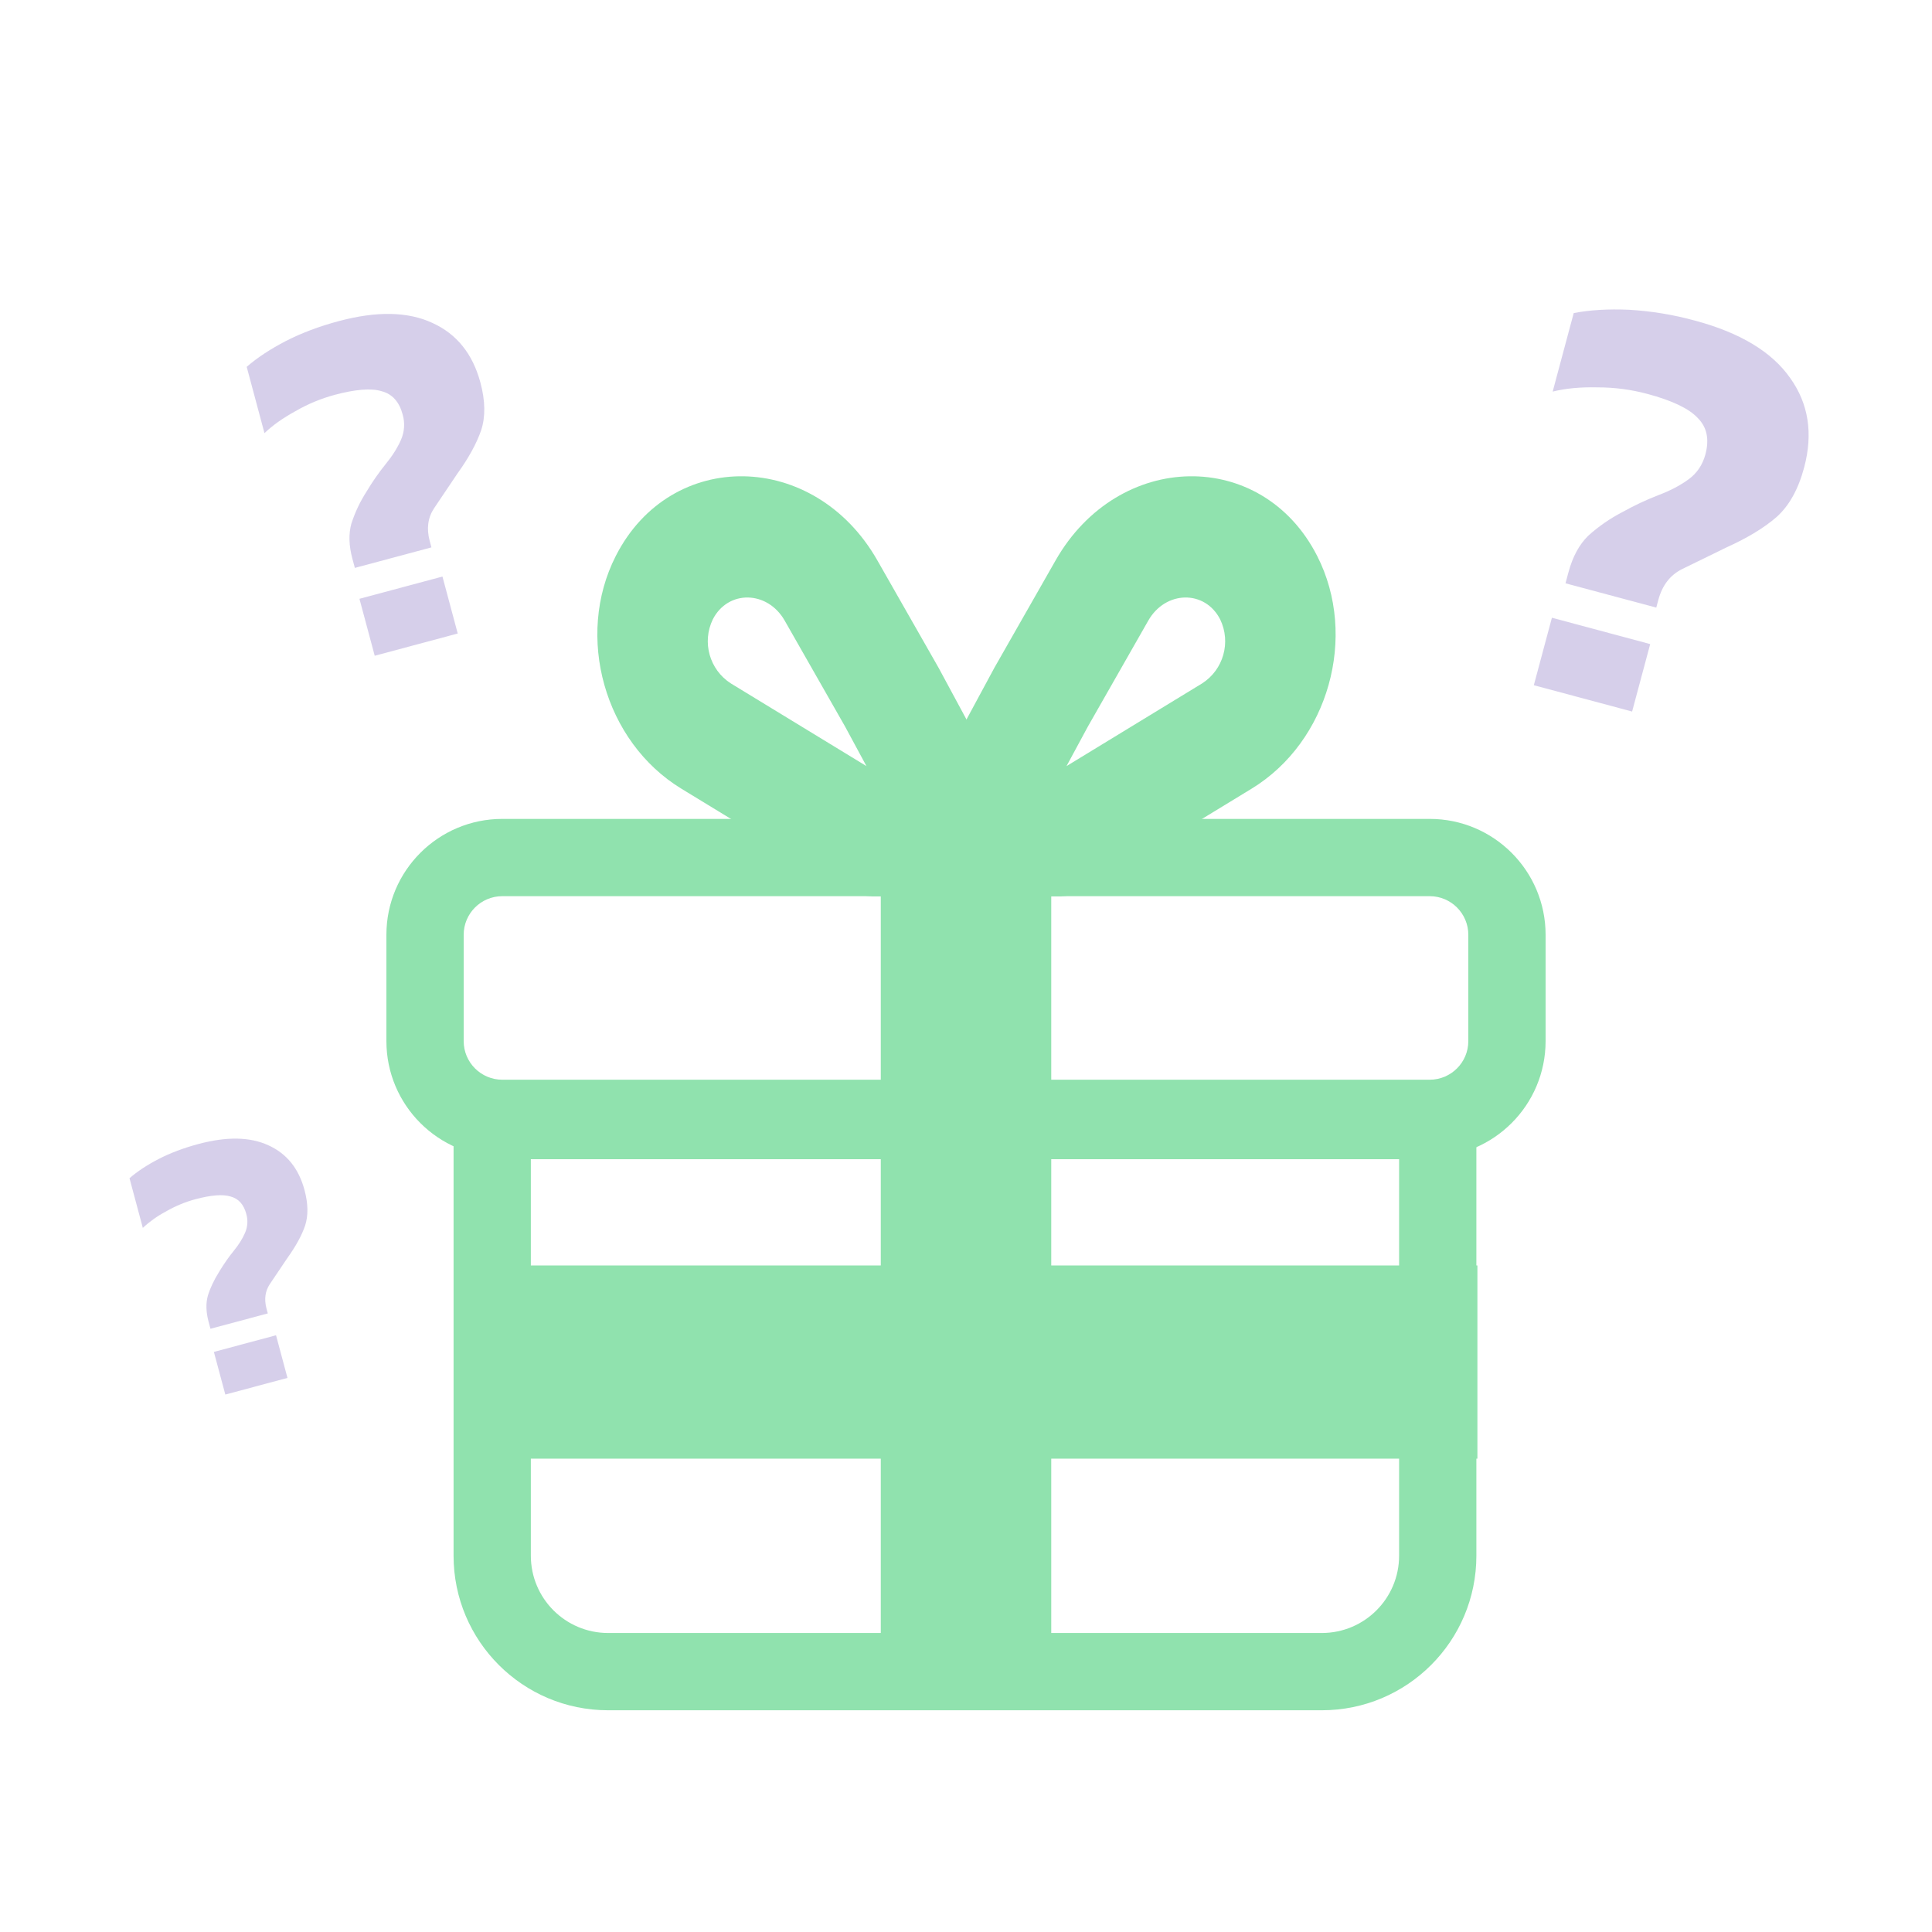
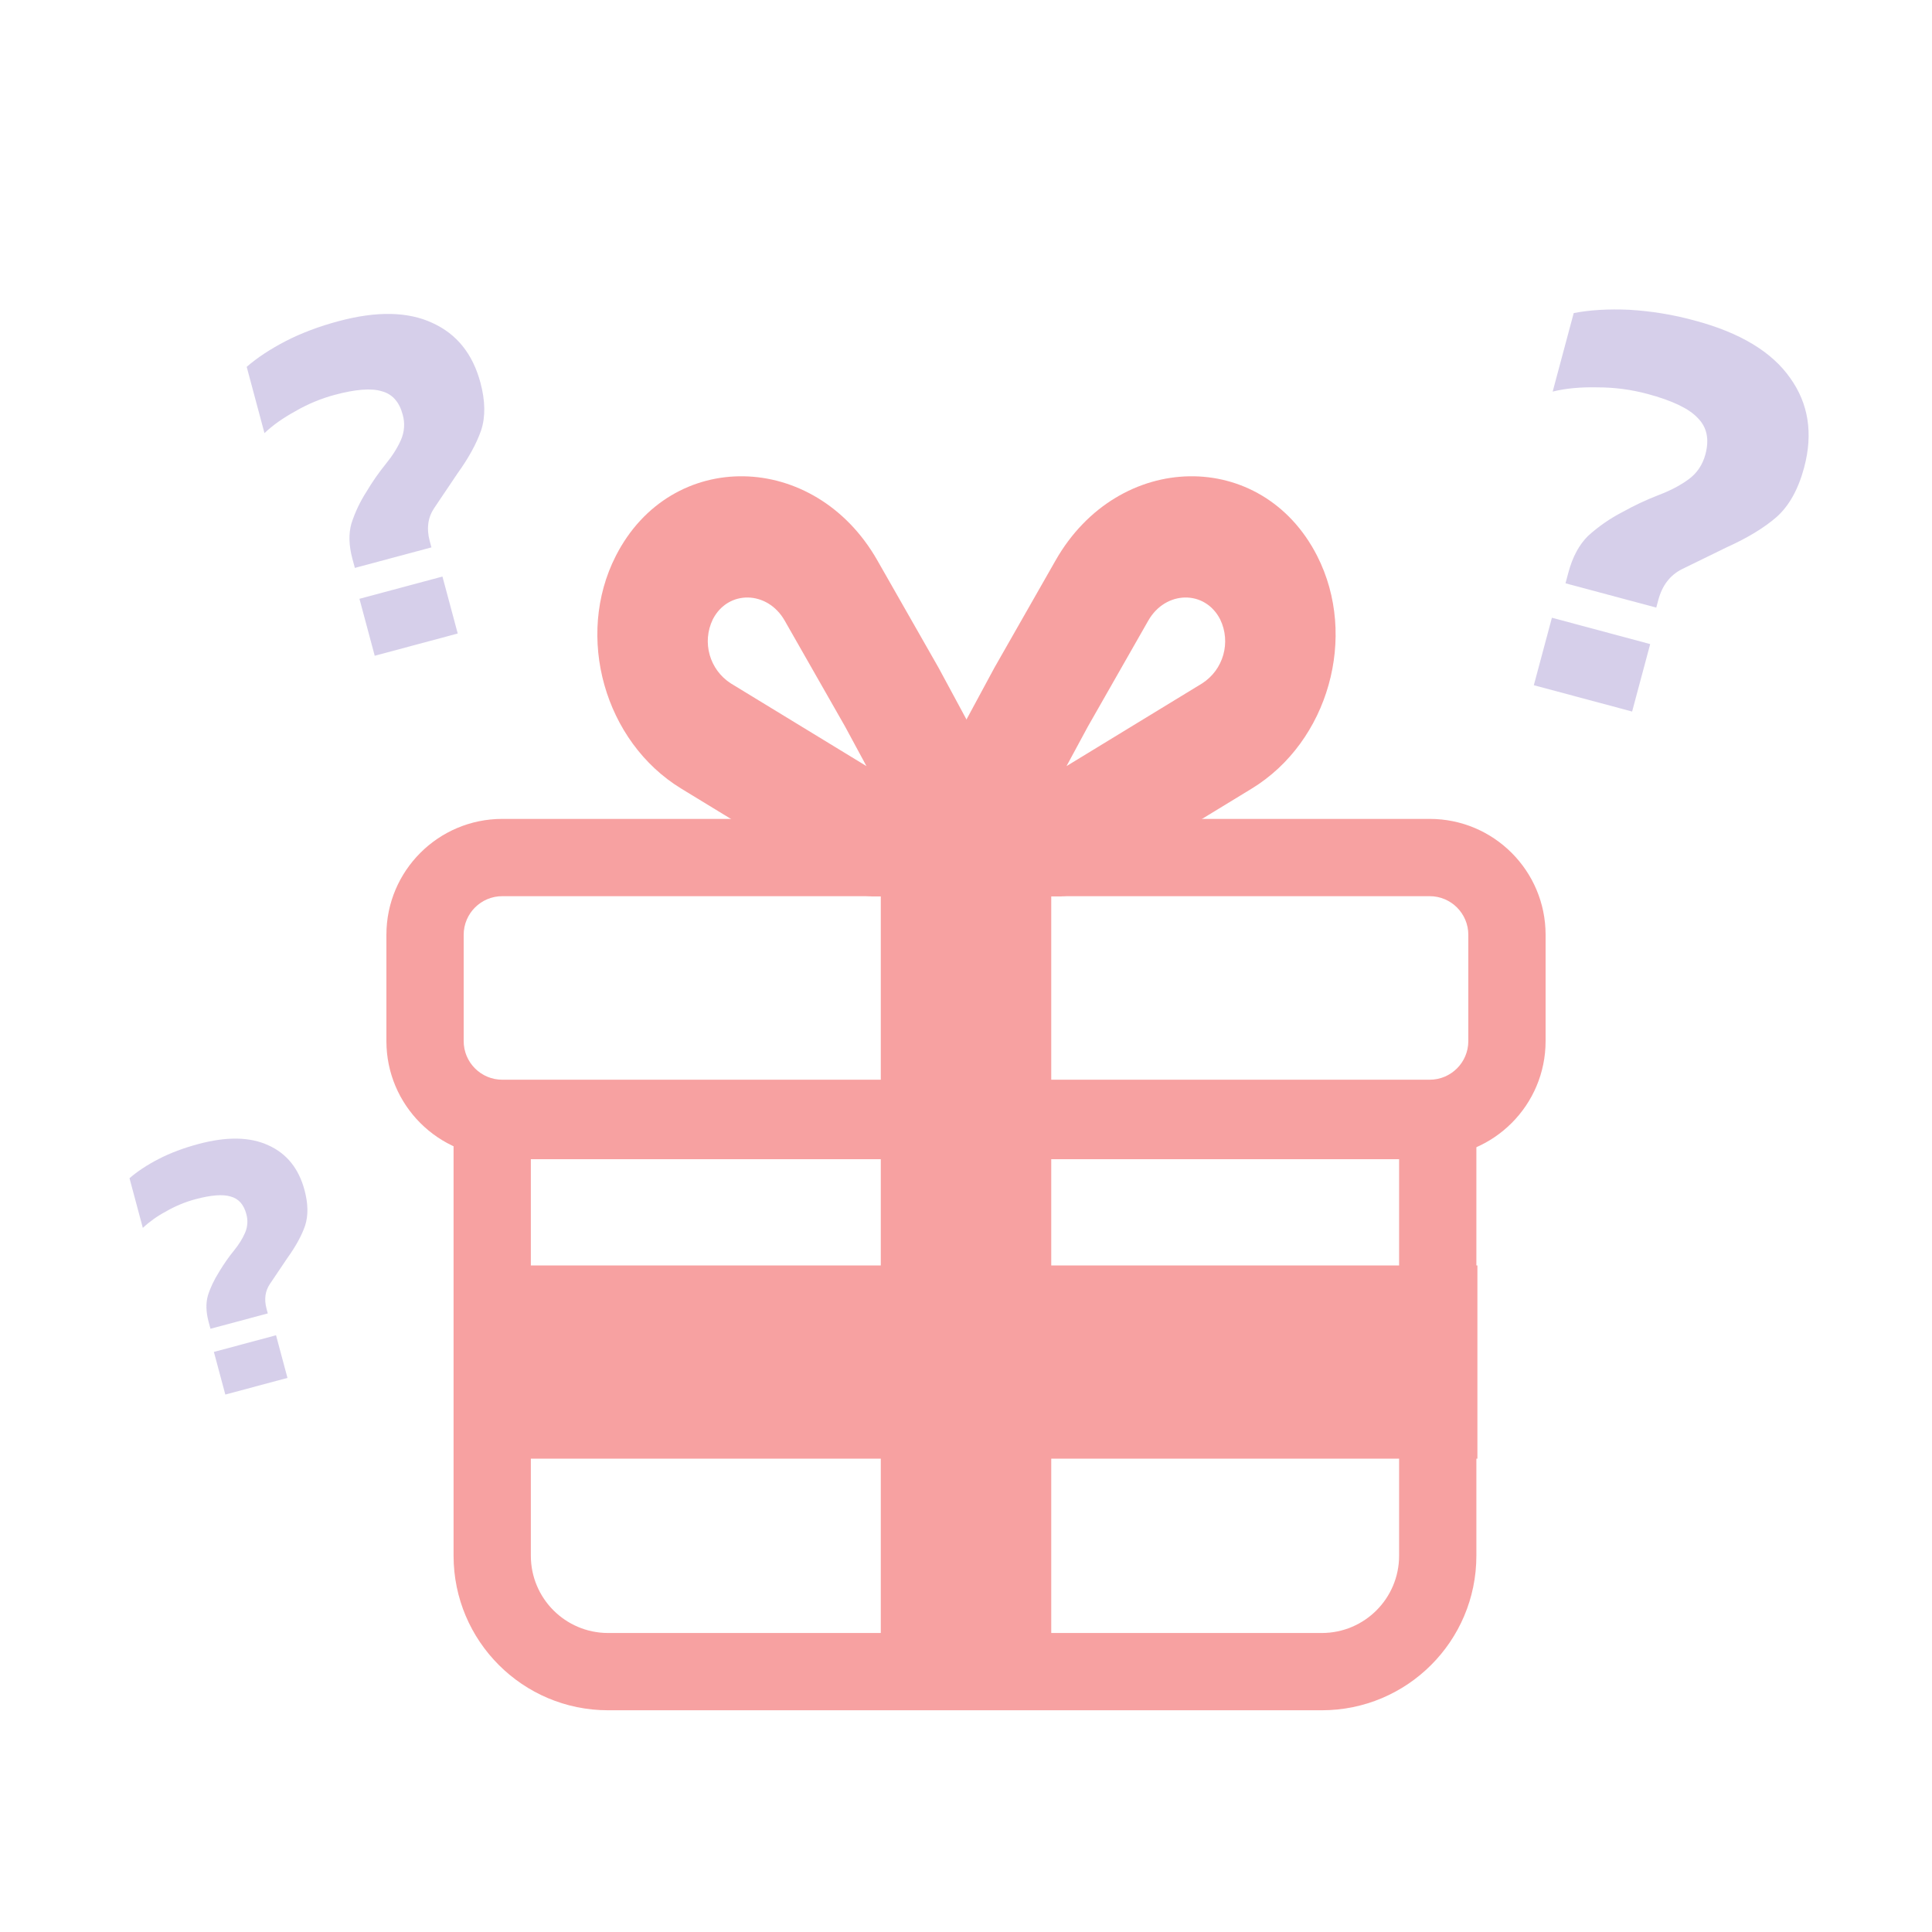
<svg xmlns="http://www.w3.org/2000/svg" width="64" height="64" fill="none" opacity=".5">
-   <g fill="#22c55e" fill-rule="evenodd">
+   <g fill="#ef4444" fill-rule="evenodd">
    <path d="M25.994 20.559c-.572-1.003-1.88-1.025-2.382-.04a1.66 1.66 0 0 0 .597 2.119l4.493 2.74-.708-1.311-2-3.508zm-5.595-2.143c1.825-3.582 6.585-3.502 8.664.146l2.025 3.552 4.087 7.574h-6.256c-.332 0-.664-.095-.961-.277l-5.389-3.286c-2.545-1.552-3.528-5.044-2.17-7.709z" />
    <path d="M38.038 20.559c.572-1.003 1.88-1.025 2.382-.04a1.66 1.66 0 0 1-.597 2.119l-4.493 2.74.708-1.311 2-3.508zm5.595-2.143c-1.825-3.582-6.585-3.502-8.664.146l-2.025 3.552-4.087 7.574h6.256a1.84 1.84 0 0 0 .961-.277l5.389-3.286c2.545-1.552 3.528-5.044 2.17-7.709zM17.585 38.4h28.762v13.135a2.56 2.56 0 0 1-2.56 2.56H20.145a2.56 2.56 0 0 1-2.56-2.56V38.4zm31.322-2.56v15.695a5.12 5.12 0 0 1-5.12 5.12H20.145a5.12 5.12 0 0 1-5.12-5.12V35.84h33.882z" />
  </g>
-   <path fill="#22c55e" d="M34.824 38.4h-5.647v18.24h5.647V38.4z" />
-   <path fill="#22c55e" d="M15.059 41.92v6.4h33.882v-6.4H15.059z" />
-   <path fill="#22c55e" fill-rule="evenodd" d="M16.64 29.687h30.72a1.28 1.28 0 0 1 1.28 1.28v3.52a1.28 1.28 0 0 1-1.28 1.28H16.64a1.28 1.28 0 0 1-1.28-1.28v-3.52a1.28 1.28 0 0 1 1.28-1.28zm30.72-2.56a3.84 3.84 0 0 1 3.84 3.84v3.52a3.84 3.84 0 0 1-3.84 3.84H16.64a3.84 3.84 0 0 1-3.84-3.84v-3.52a3.84 3.84 0 0 1 3.84-3.84h30.72z" />
-   <path fill="#22c55e" d="M34.824 27.2h-5.647v11.2h5.647V27.2z" />
+   <path fill="#ef4444" d="M34.824 38.4h-5.647v18.24h5.647V38.4z" />
+   <path fill="#ef4444" d="M15.059 41.92v6.4h33.882v-6.4H15.059z" />
+   <path fill="#ef4444" fill-rule="evenodd" d="M16.64 29.687h30.72a1.28 1.28 0 0 1 1.28 1.28v3.52a1.28 1.28 0 0 1-1.28 1.28H16.64a1.28 1.28 0 0 1-1.28-1.28v-3.52a1.28 1.28 0 0 1 1.28-1.28zm30.72-2.56a3.84 3.84 0 0 1 3.84 3.84v3.52a3.84 3.84 0 0 1-3.84 3.84H16.64a3.84 3.84 0 0 1-3.84-3.84v-3.52a3.84 3.84 0 0 1 3.84-3.84h30.72z" />
+   <path fill="#ef4444" d="M34.824 27.2h-5.647v11.2h5.647V27.2z" />
  <path fill="#aea0d6" d="M51.859 19.323l.098-.366c.138-.514.356-.917.654-1.209a5.35 5.35 0 0 1 1.141-.789 9.36 9.36 0 0 1 1.205-.565c.383-.145.712-.319.986-.521s.458-.476.551-.823c.134-.501.049-.902-.255-1.204-.288-.311-.844-.577-1.666-.797a6.36 6.36 0 0 0-1.656-.217c-.561-.013-1.056.034-1.483.14l.697-2.601c.537-.104 1.146-.14 1.826-.11a10.51 10.51 0 0 1 2.196.361c1.49.399 2.539 1.032 3.147 1.897.611.852.766 1.844.463 2.974-.193.719-.497 1.264-.913 1.635-.412.358-.963.692-1.652 1.003l-1.474.72c-.397.197-.661.539-.791 1.027l-.067.25-3.006-.805zm-1.049 3.375l.599-2.235 3.256.873-.599 2.235-3.256-.872zM6.972 44.018l-.062-.231c-.087-.325-.095-.614-.024-.868.079-.256.204-.52.375-.792.157-.26.317-.49.481-.69s.289-.399.375-.597a.92.92 0 0 0 .042-.625c-.085-.317-.258-.51-.521-.579-.256-.079-.644-.049-1.164.09a4.02 4.02 0 0 0-.975.405 3.59 3.59 0 0 0-.768.545L4.29 39.03c.261-.227.583-.439.965-.637.39-.2.829-.366 1.316-.496.942-.252 1.716-.238 2.323.044.604.273 1.002.767 1.194 1.482.122.455.127.849.017 1.184-.113.326-.309.683-.588 1.071l-.579.86c-.155.233-.191.504-.109.813l.042.158-1.9.509zm.492 2.179l-.379-1.413 2.059-.552.379 1.413-2.059.552zm4.291-27.384l-.083-.309c-.116-.434-.127-.82-.032-1.16a4.52 4.52 0 0 1 .501-1.058 7.95 7.95 0 0 1 .642-.922c.219-.268.386-.534.501-.797a1.23 1.23 0 0 0 .055-.834c-.113-.423-.345-.681-.695-.773-.342-.106-.86-.066-1.555.12a5.37 5.37 0 0 0-1.302.541c-.416.228-.758.47-1.026.728l-.589-2.197c.349-.303.779-.586 1.289-.851.521-.268 1.107-.489 1.758-.663 1.258-.337 2.292-.318 3.102.058.807.365 1.338 1.025 1.594 1.979.163.607.17 1.134.023 1.581-.151.436-.412.913-.785 1.431l-.773 1.149c-.207.311-.256.673-.145 1.085l.057.212-2.538.68zm.658 2.91l-.506-1.887 2.75-.737.506 1.887-2.75.737z" />
</svg>
